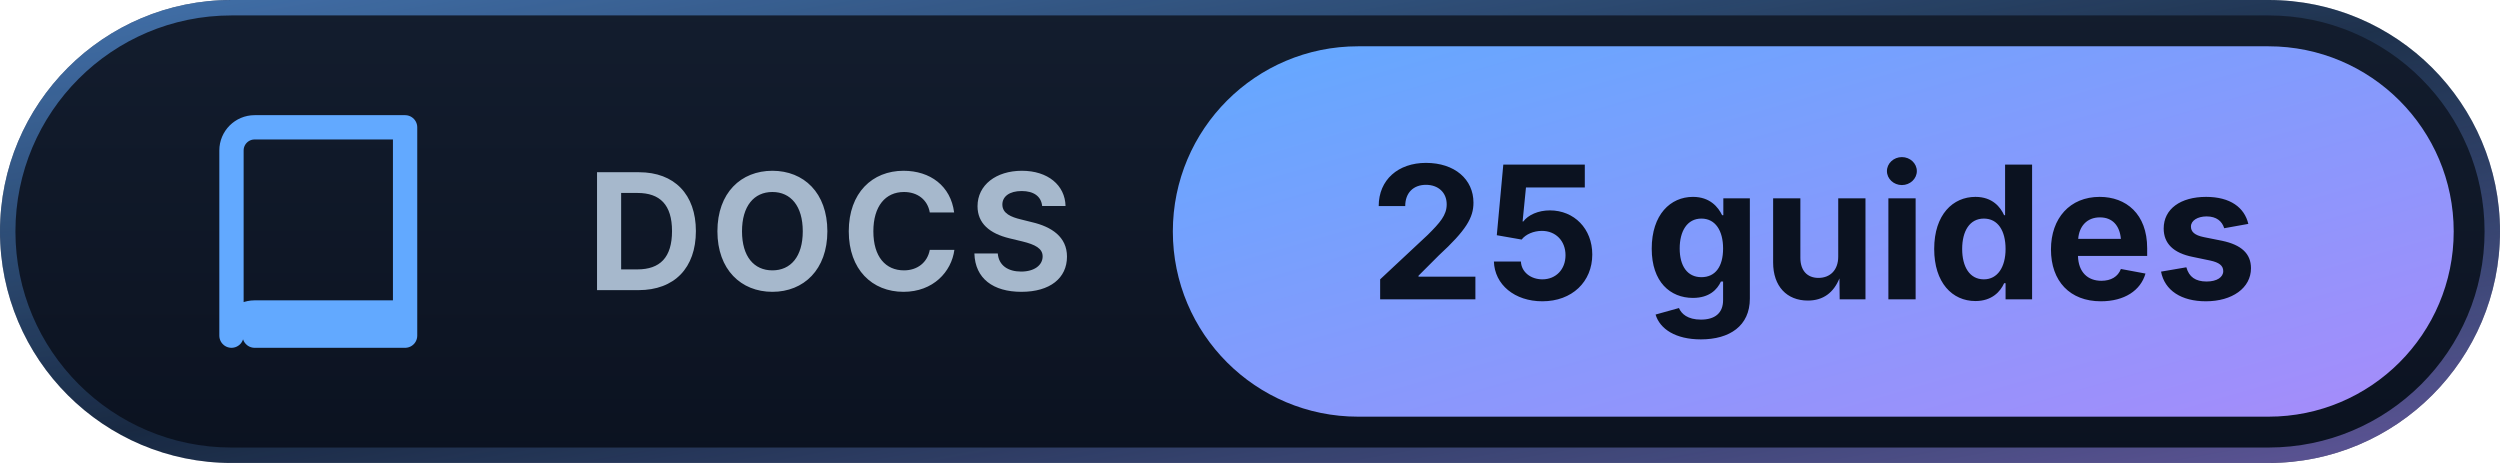
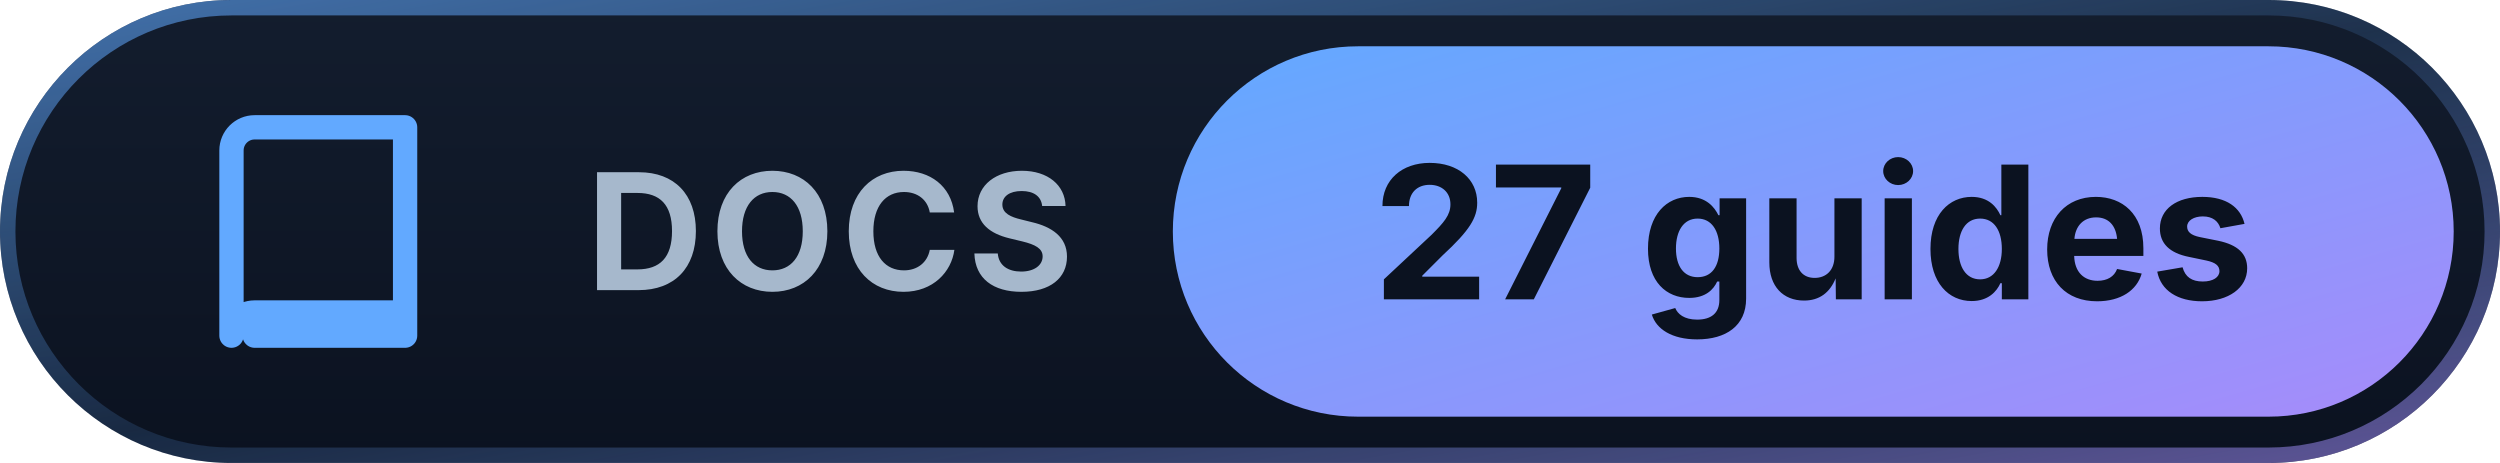
- <svg xmlns="http://www.w3.org/2000/svg" width="162" height="30" viewBox="0 0 162 30" role="img" aria-label="docs: 25 guides">
+ <svg xmlns="http://www.w3.org/2000/svg" width="162" height="30" viewBox="0 0 162 30" role="img" aria-label="docs: 27 guides">
  <defs>
    <linearGradient id="docs-bg" x1="0" y1="0" x2="0" y2="1">
      <stop offset="0" stop-color="#131D2E" />
      <stop offset="1" stop-color="#0B1220" />
    </linearGradient>
    <linearGradient id="docs-val" x1="0" y1="0" x2="1" y2="1">
      <stop offset="0" stop-color="#62A9FF" />
      <stop offset="1" stop-color="#A78BFA" />
    </linearGradient>
    <linearGradient id="docs-edge" x1="0" y1="0" x2="1" y2="1">
      <stop offset="0" stop-color="#62A9FF" stop-opacity=".6" />
      <stop offset=".5" stop-color="#62A9FF" stop-opacity=".15" />
      <stop offset="1" stop-color="#A78BFA" stop-opacity=".55" />
    </linearGradient>
    <linearGradient id="docs-shine" x1="0" y1="0" x2="1" y2="0">
      <stop offset="0" stop-color="#fff" stop-opacity="0" />
      <stop offset=".5" stop-color="#fff" stop-opacity=".22" />
      <stop offset="1" stop-color="#fff" stop-opacity="0" />
    </linearGradient>
    <clipPath id="docs-clip">
      <rect width="162" height="30" rx="15" />
    </clipPath>
  </defs>
  <style>@media (prefers-reduced-motion: no-preference) {
.sw{animation:sw 9s 2s cubic-bezier(.4,0,.2,1) infinite}
@keyframes sw{0%{transform:translateX(-80px)}20%,100%{transform:translateX(242px)}}
}</style>
  <g clip-path="url(#docs-clip)">
    <rect width="162" height="30" fill="url(#docs-bg)" />
    <rect x="76.0" y="3" width="83.0" height="24" rx="12" fill="url(#docs-val)" />
    <rect class="sw" x="-60" y="0" width="46" height="30" fill="url(#docs-shine)" transform="translate(-80 0)" />
  </g>
  <rect x=".5" y=".5" width="161" height="29" rx="14.5" fill="none" stroke="url(#docs-edge)" />
  <g transform="translate(12 6) scale(.75)" fill="none" stroke="#62A9FF" stroke-width="2.1" stroke-linecap="round" stroke-linejoin="round">
    <path d="M4 5a2 2 0 0 1 2-2h13v16H6a2 2 0 0 0-2 2zM4 21V5M19 19v2H6" />
  </g>
  <text x="38" y="18.8" font-family="Inter, -apple-system, 'Segoe UI', Helvetica, Arial, sans-serif" font-size="10.5" font-weight="700" fill="#A6B8CC" letter-spacing=".04em">DOCS</text>
-   <text x="117.5" y="19.4" text-anchor="middle" font-family="Inter, -apple-system, 'Segoe UI', Helvetica, Arial, sans-serif" font-size="12" font-weight="700" fill="#0B1220">25 guides</text>
+   <text x="117.5" y="19.4" text-anchor="middle" font-family="Inter, -apple-system, 'Segoe UI', Helvetica, Arial, sans-serif" font-size="12" font-weight="700" fill="#0B1220">27 guides</text>
</svg>
